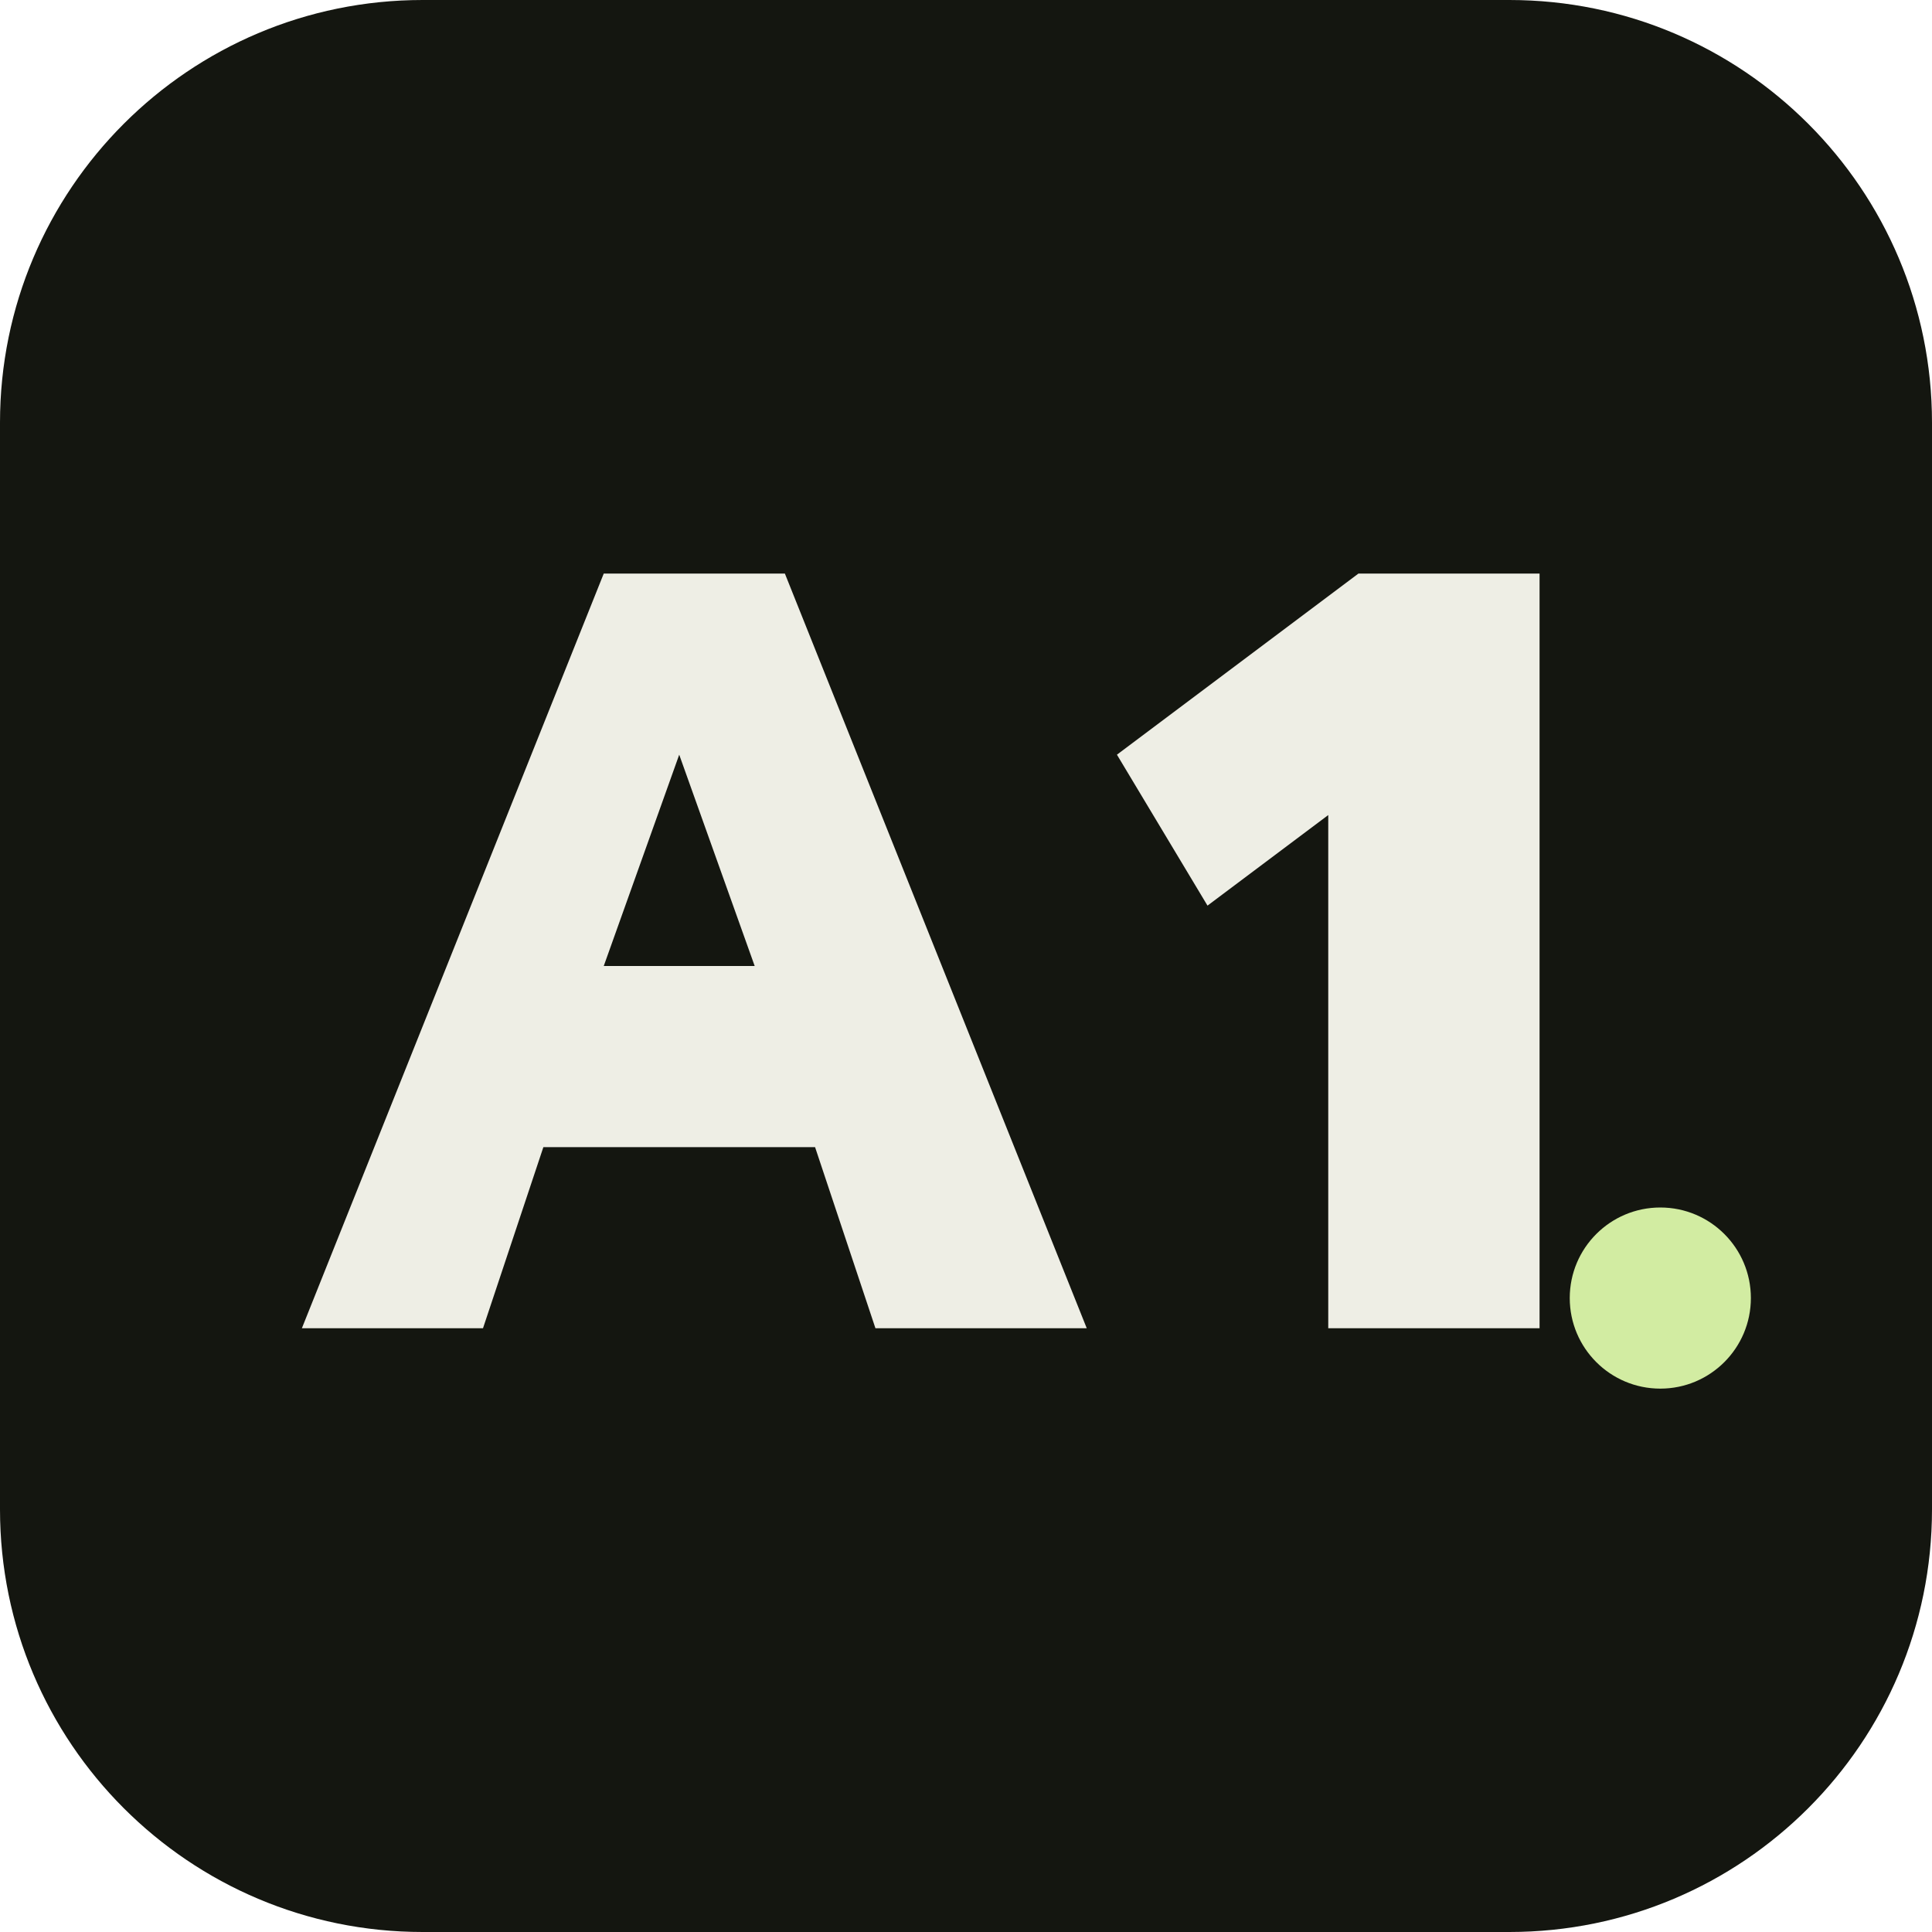
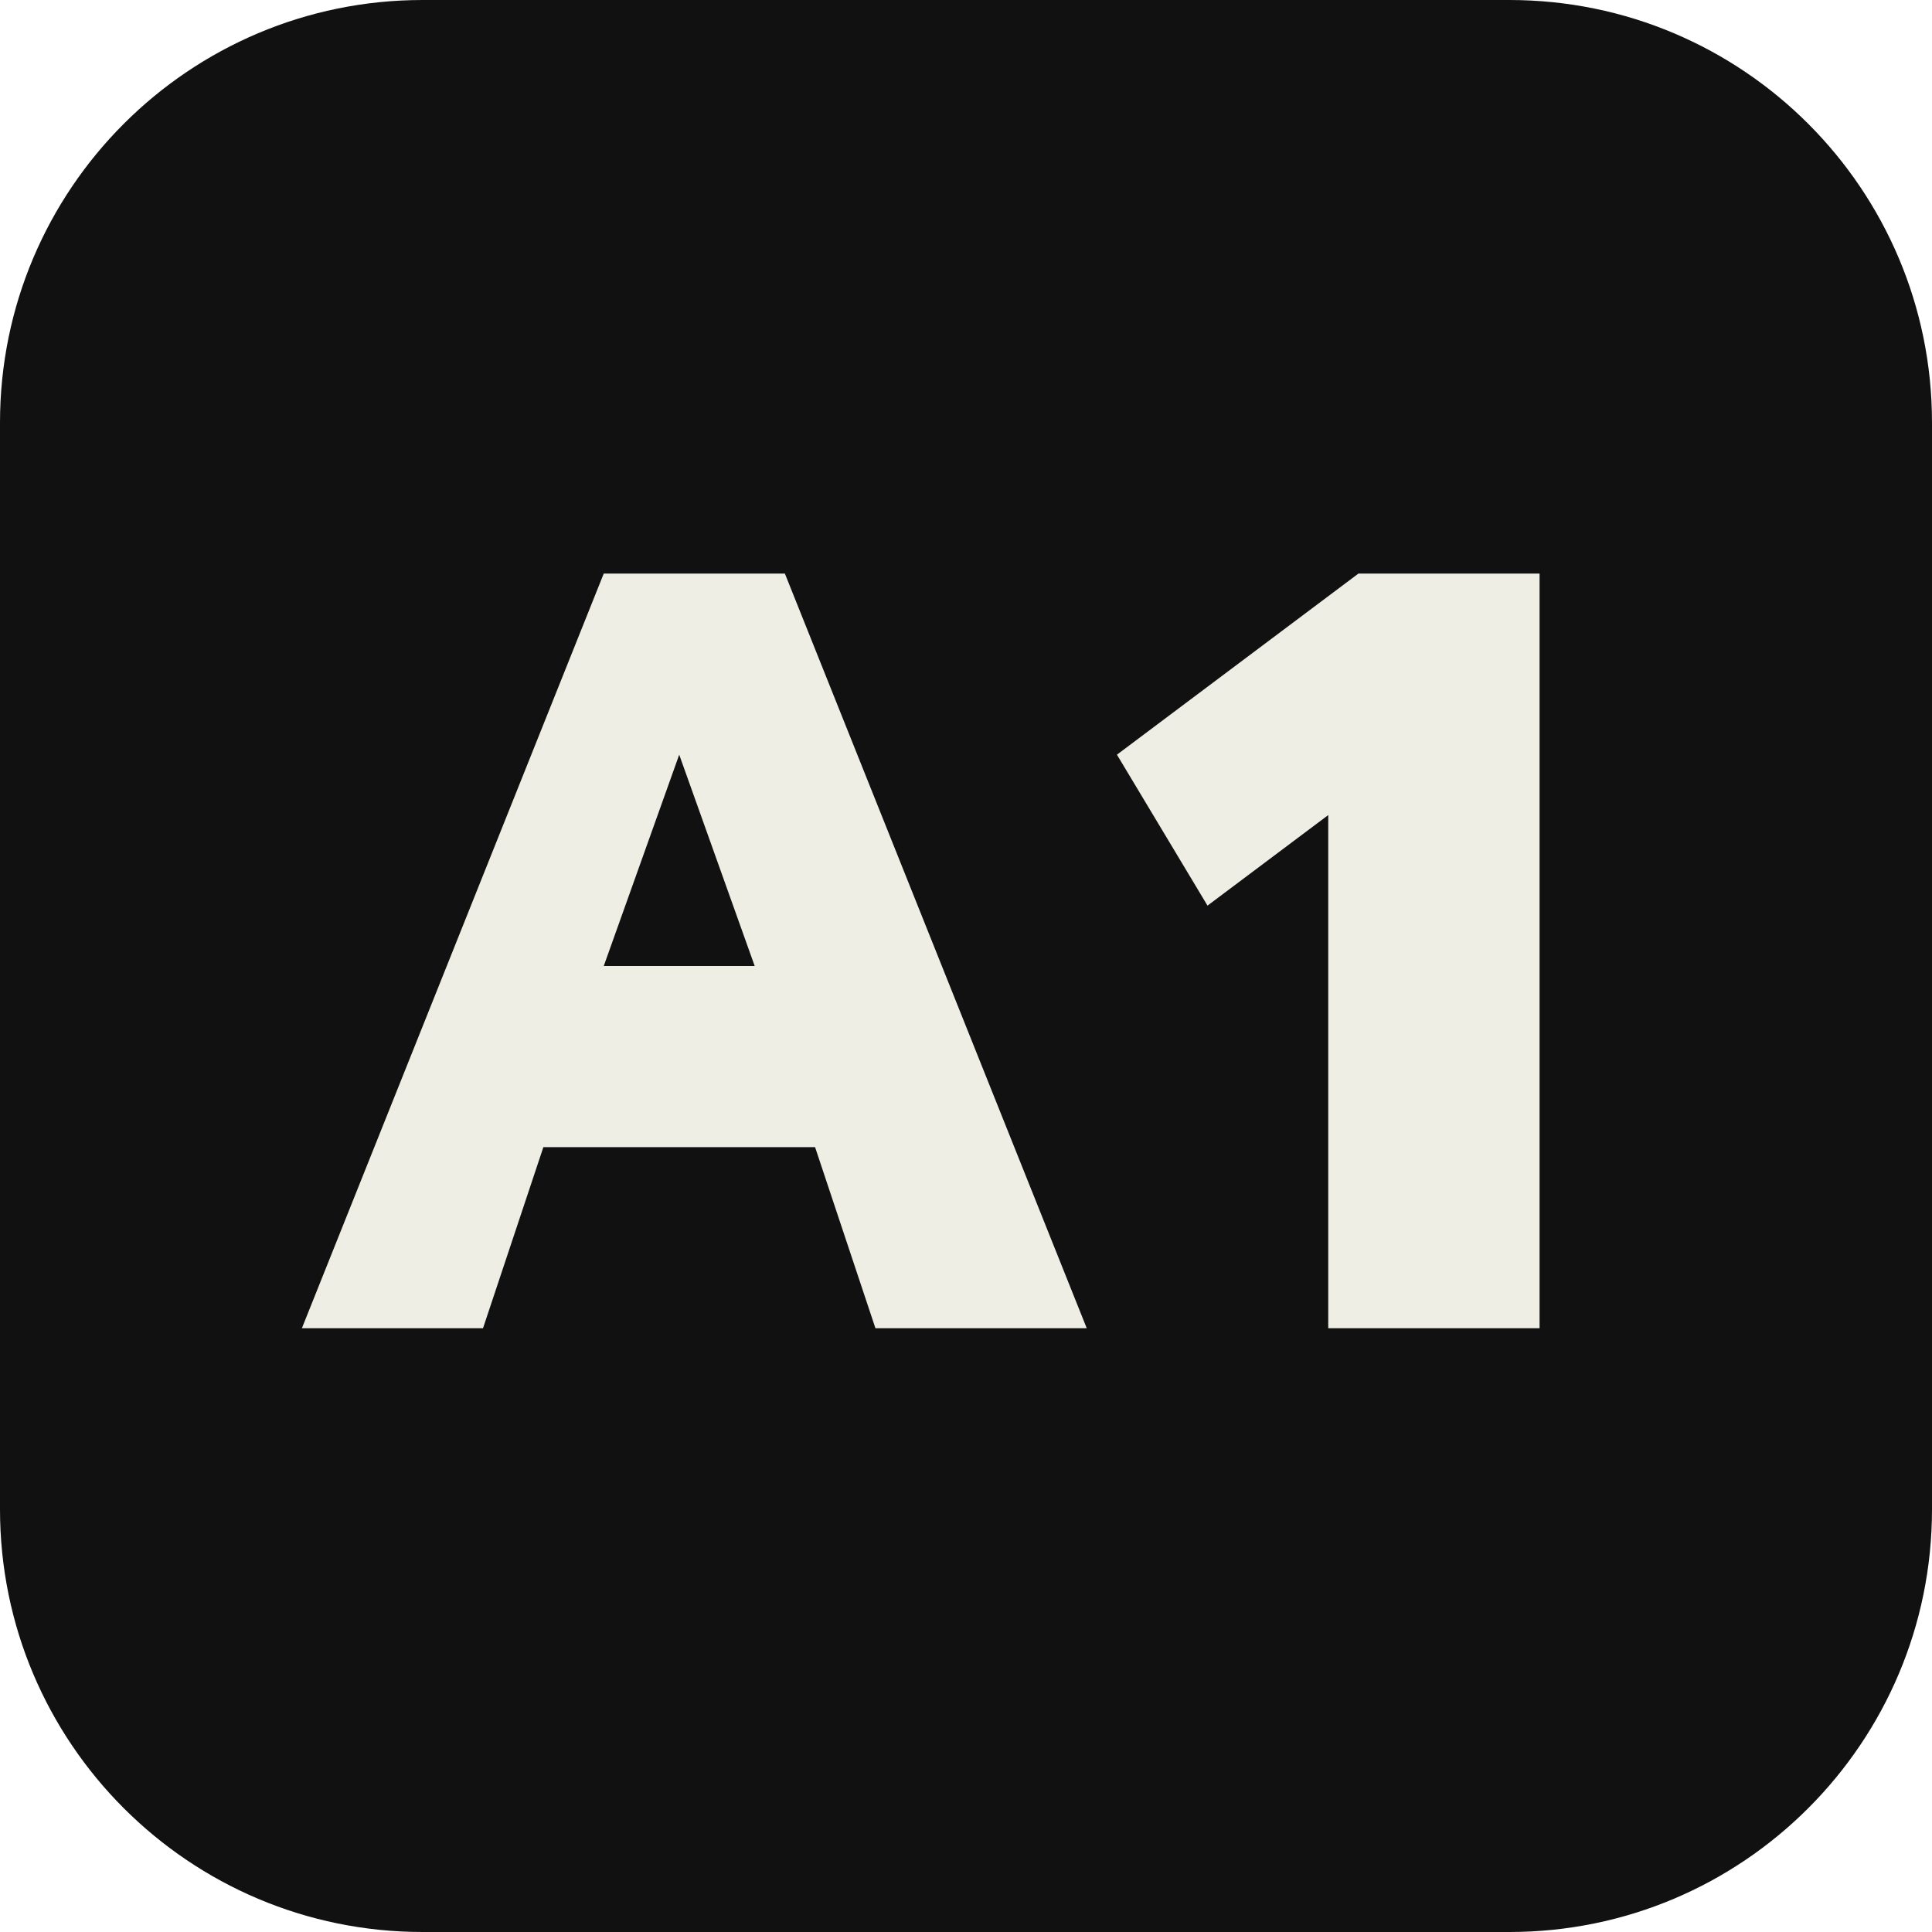
<svg xmlns="http://www.w3.org/2000/svg" viewBox="0 0 64 64">
-   <rect width="64" height="64" rx="14" fill="#141610" />
+   <rect width="64" height="64" rx="14" fill="#111111" />
  <path d="m10 44 10-25h6l10 25h-7l-2-6h-9l-2 6zm10-12h5l-2.5-7zM37 25l8-6h6v25h-7V27l-4 3z" fill="#eeeee5" />
-   <circle cx="55" cy="43" r="3" fill="#d2eca2" />
</svg>
